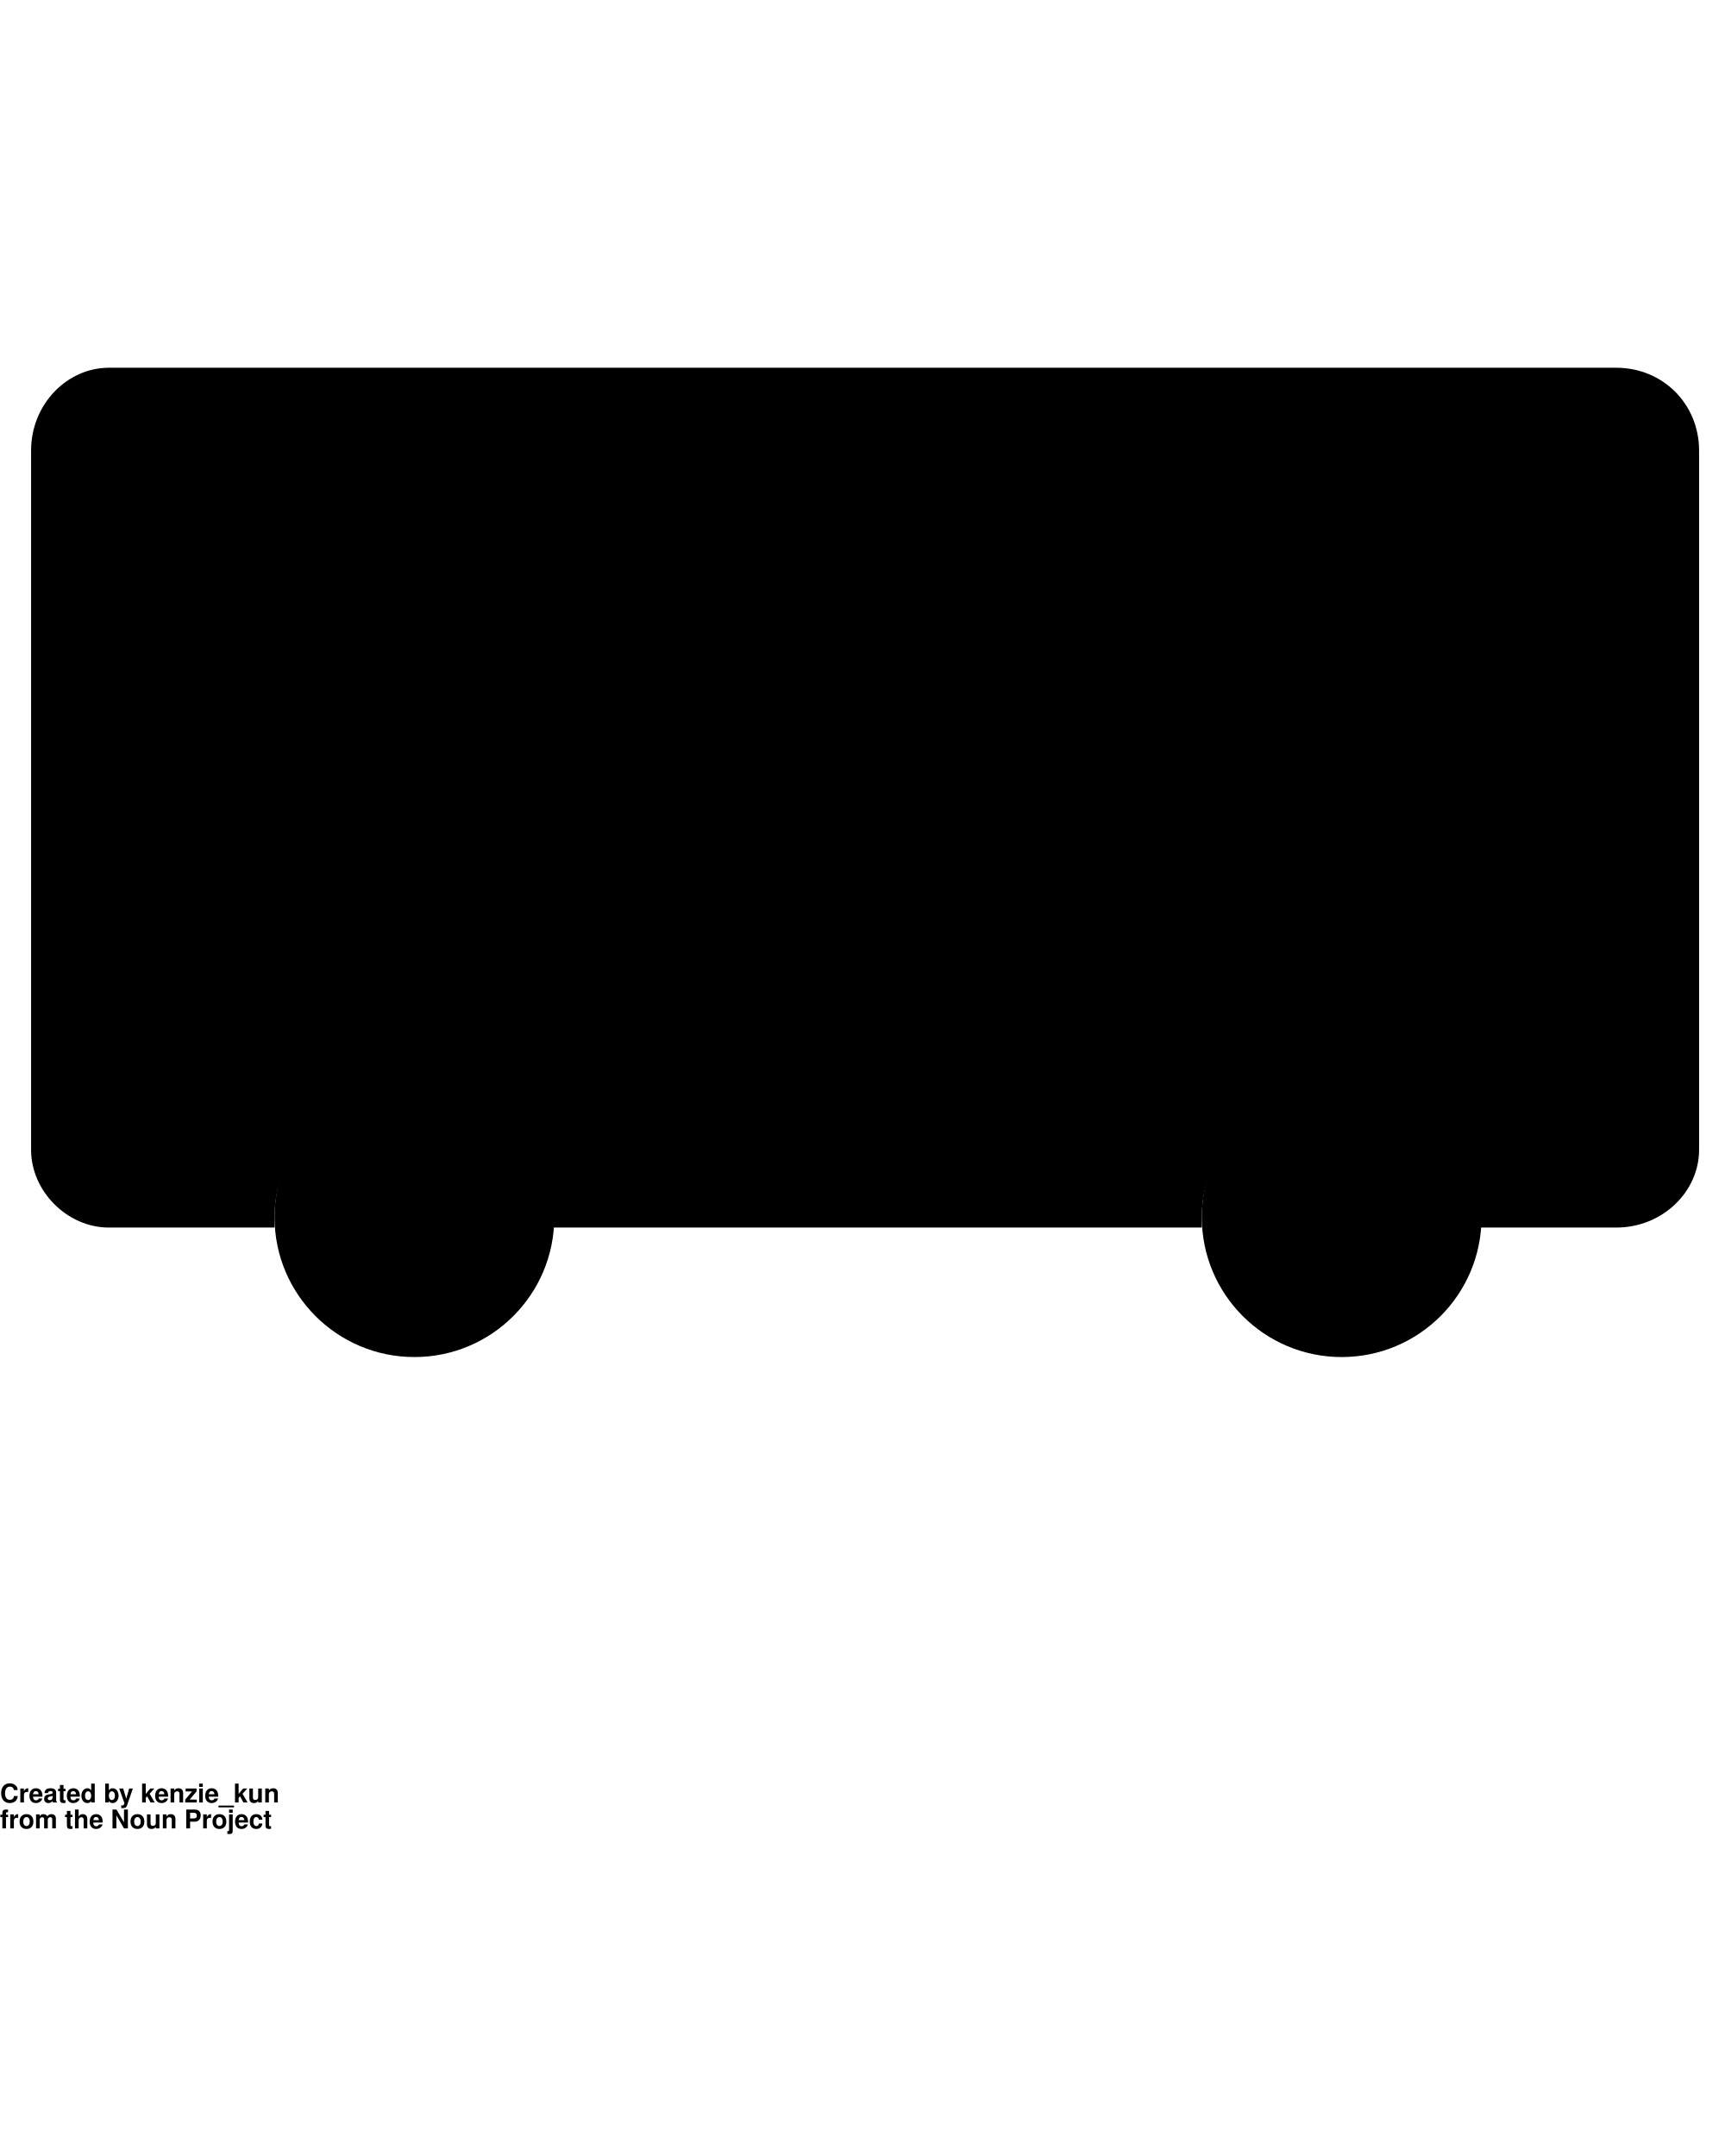
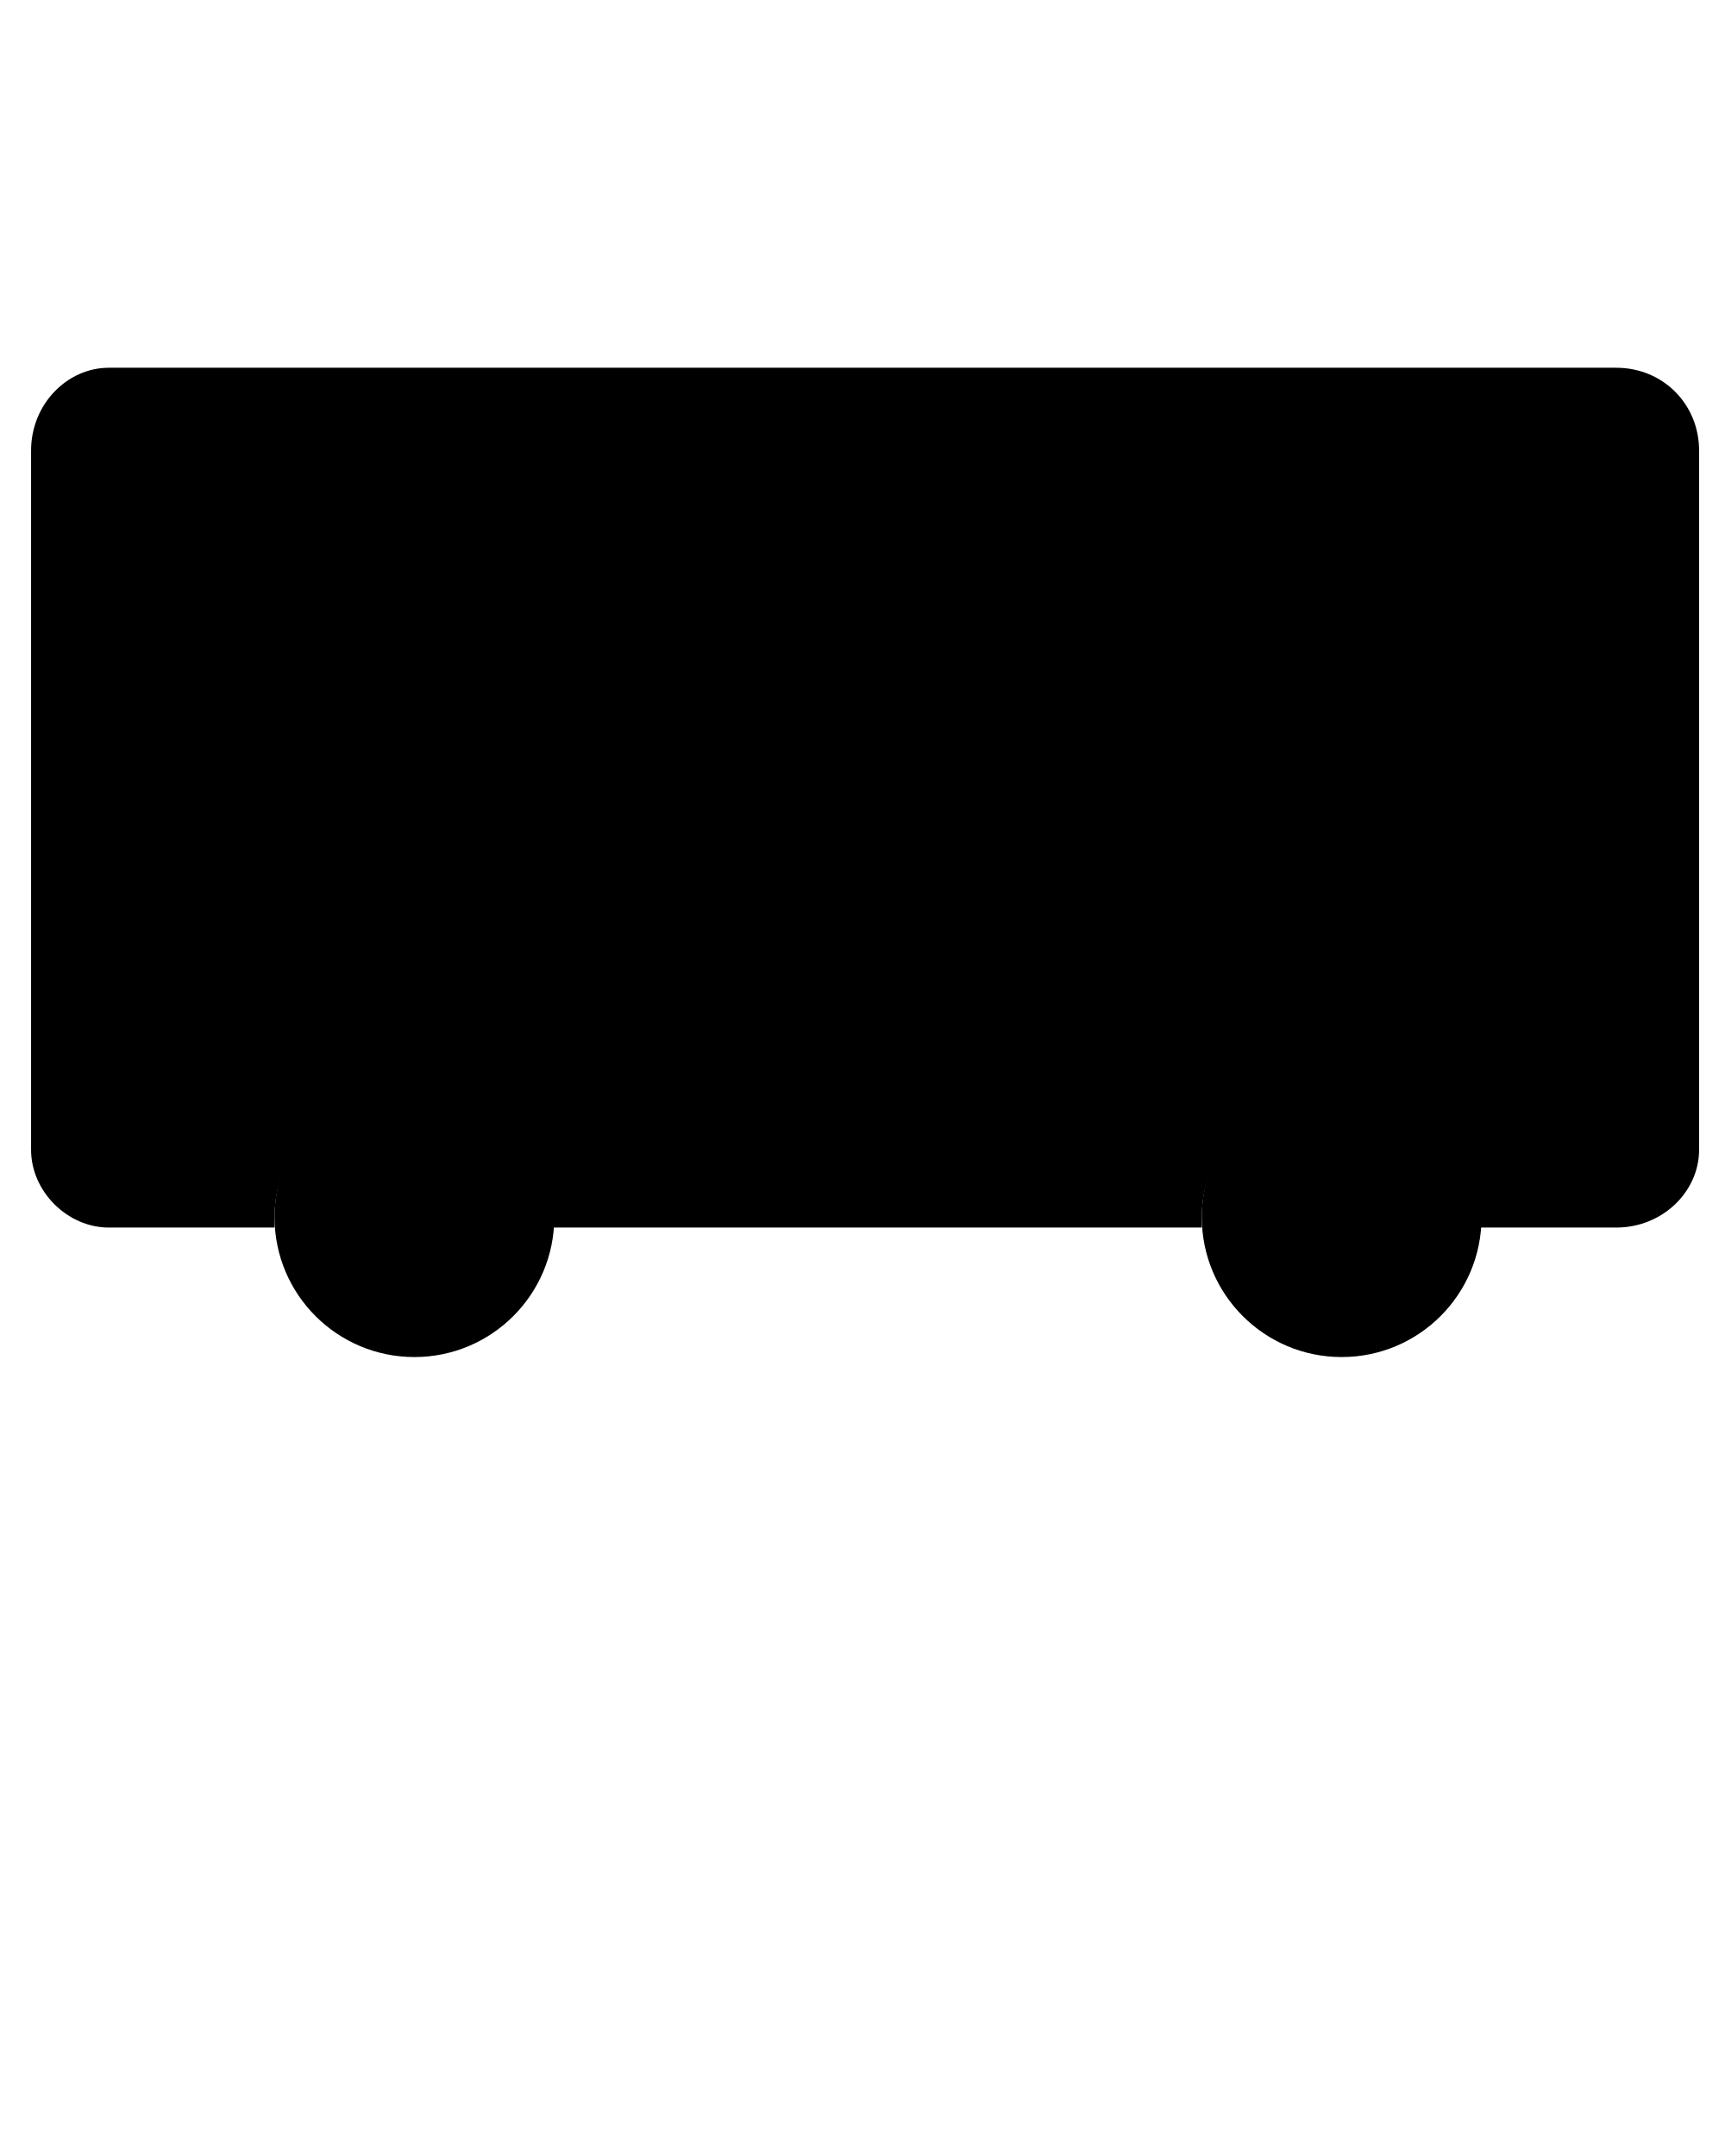
<svg xmlns="http://www.w3.org/2000/svg" xml:space="preserve" version="1.1" style="shape-rendering:geometricPrecision;text-rendering:geometricPrecision;image-rendering:optimizeQuality;" viewBox="0 0 333 416.25" x="0px" y="0px" fill-rule="evenodd" clip-rule="evenodd">
  <g>
    <path class="fil0 str0" d="M21 71l291 0c9,0 16,7 16,16l0 135c0,8 -7,15 -16,15l-27 0c0,0 0,-1 0,-2 0,-14 -12,-26 -26,-26 -15,0 -27,12 -27,26 0,1 0,2 0,2l-126 0c0,0 0,-1 0,-2 0,-14 -12,-26 -26,-26 -15,0 -27,12 -27,26 0,1 0,2 0,2l-32 0c-8,0 -15,-7 -15,-15l0 -135c0,-9 7,-16 15,-16z" />
    <circle class="fil0 str0" cx="80" cy="235" r="27" />
    <circle class="fil0 str0" cx="259" cy="235" r="27" />
    <rect class="fil0 str1" x="33" y="94" width="294.598" height="53.384" />
    <line class="fil0 str1" x1="90" y1="94" x2="90" y2="147" />
    <line class="fil0 str1" x1="145" y1="94" x2="145" y2="147" />
    <line class="fil0 str1" x1="197" y1="94" x2="197" y2="147" />
    <line class="fil0 str1" x1="250" y1="94" x2="250" y2="147" />
  </g>
-   <text x="0" y="348" fill="#000000" font-size="5px" font-weight="bold" font-family="'Helvetica Neue', Helvetica, Arial-Unicode, Arial, Sans-serif">Created by kenzie_kun</text>
-   <text x="0" y="353" fill="#000000" font-size="5px" font-weight="bold" font-family="'Helvetica Neue', Helvetica, Arial-Unicode, Arial, Sans-serif">from the Noun Project</text>
</svg>
